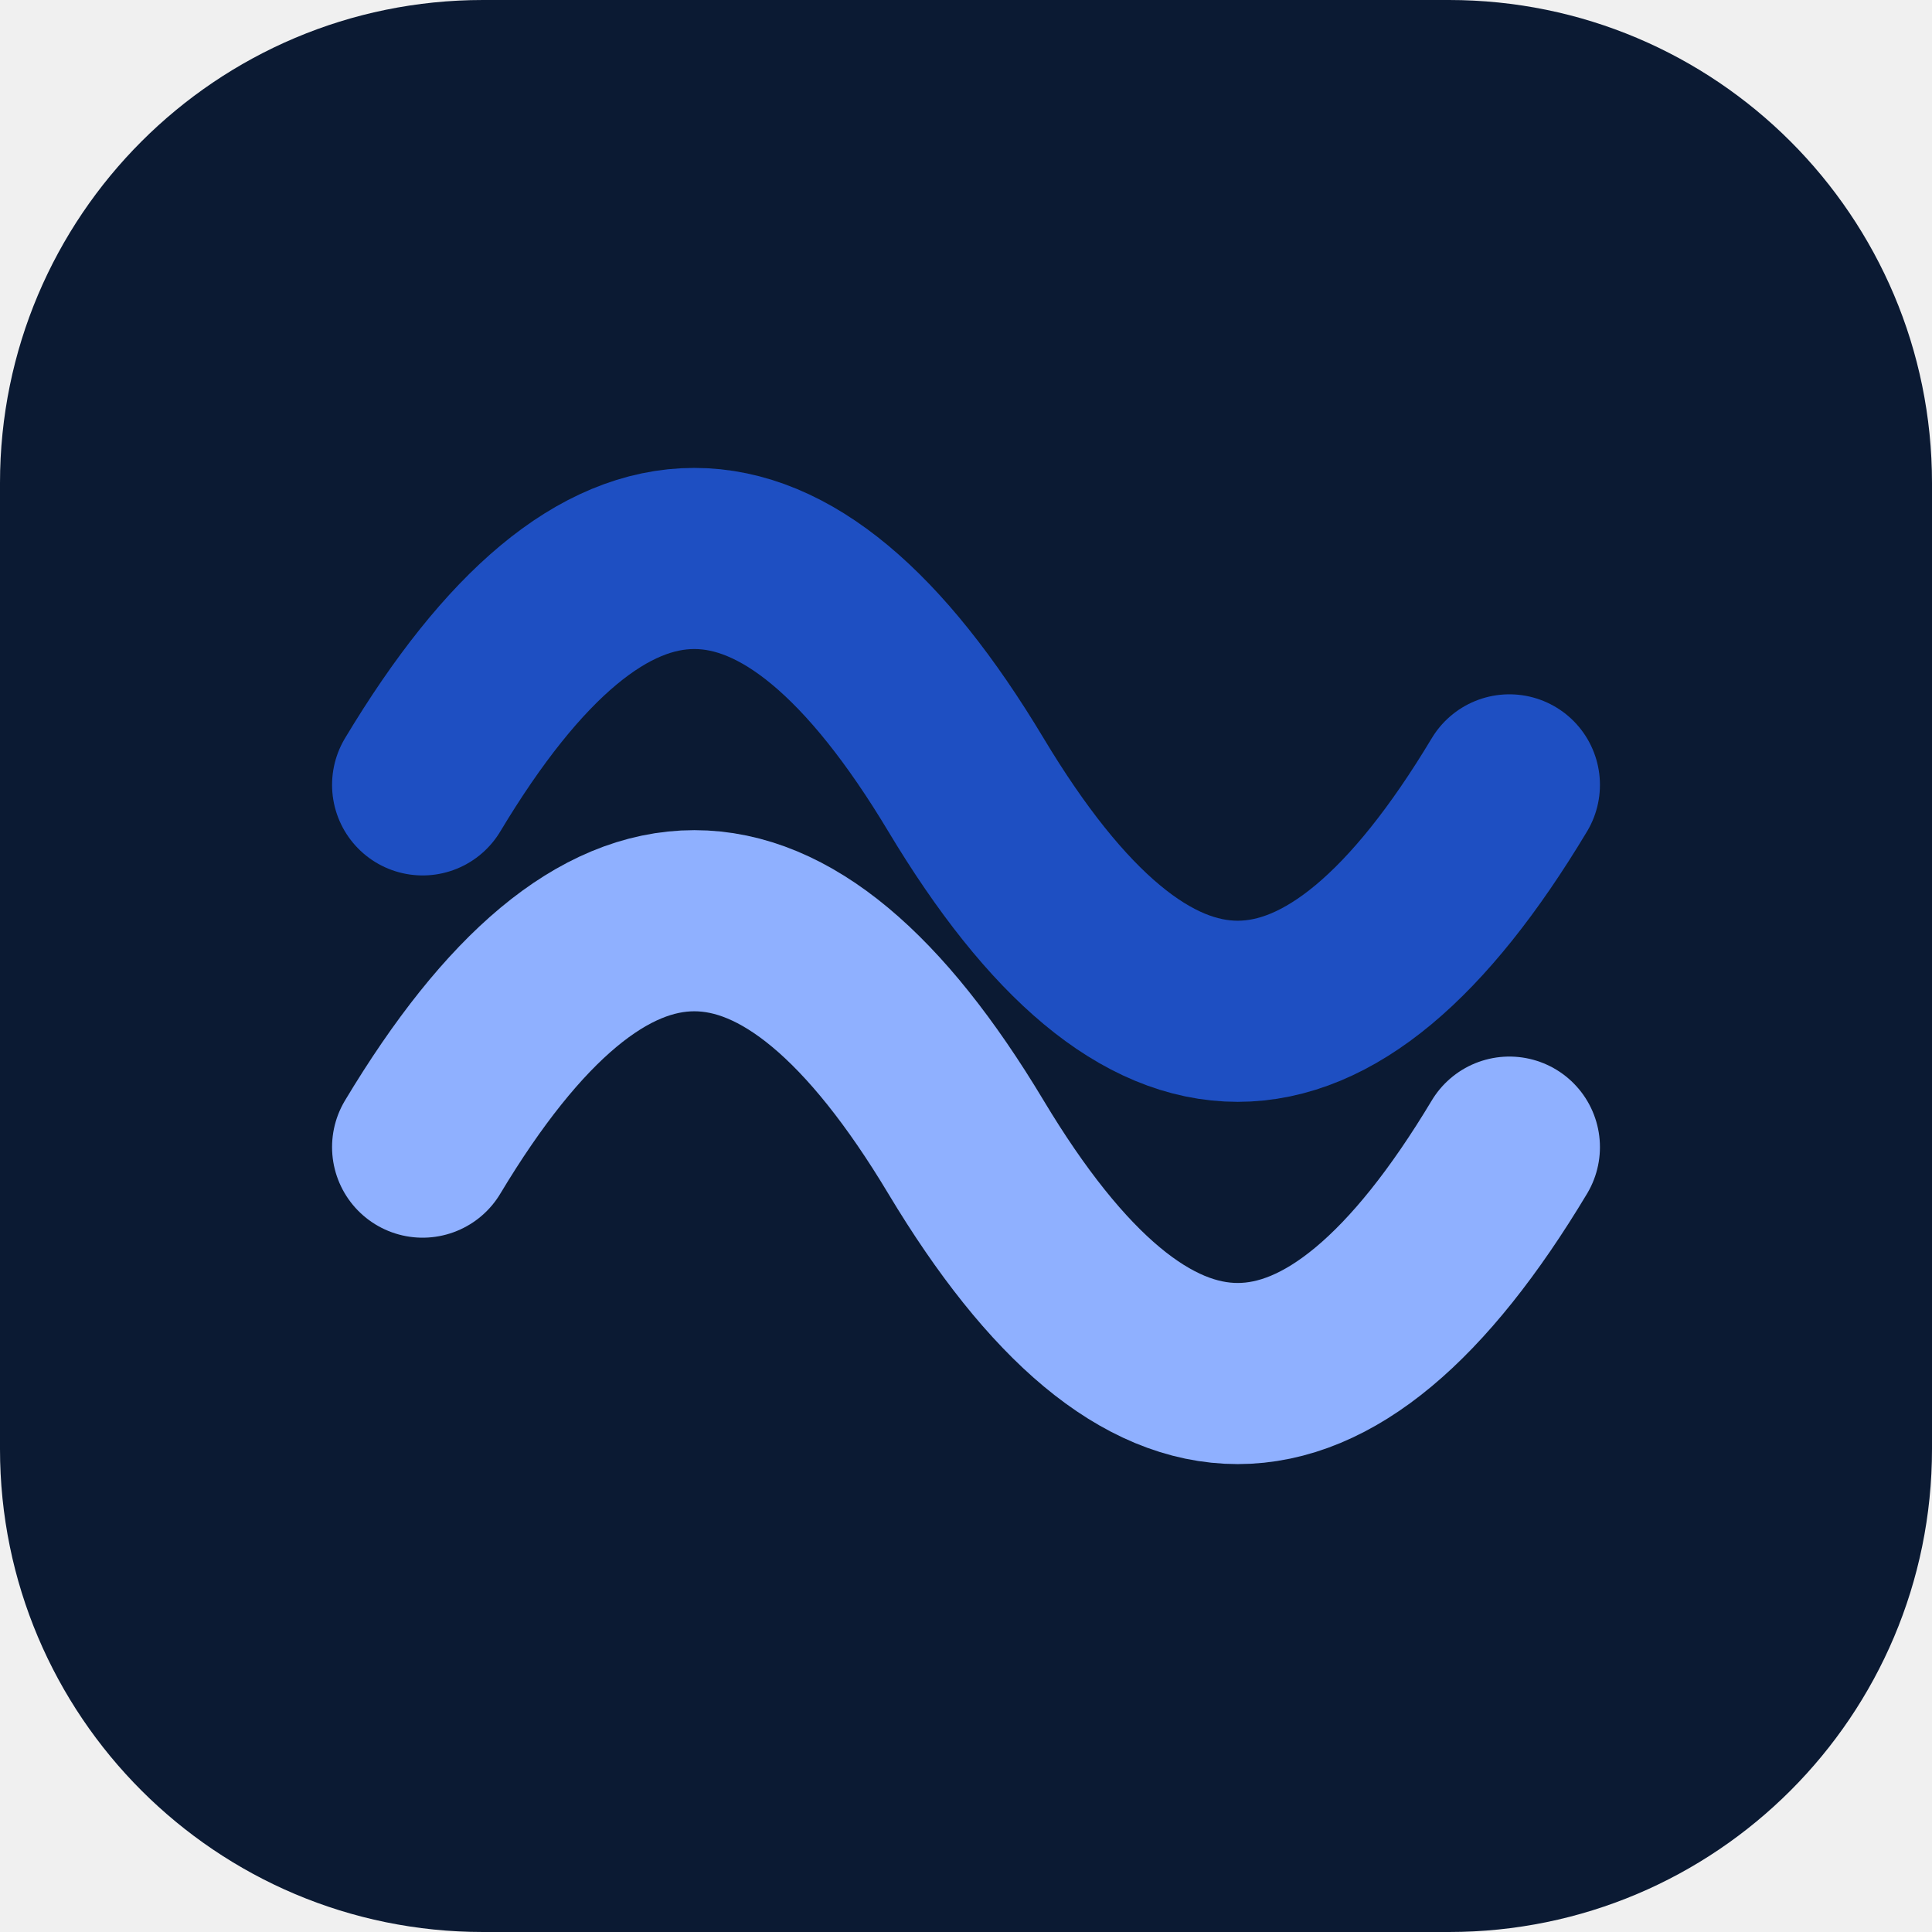
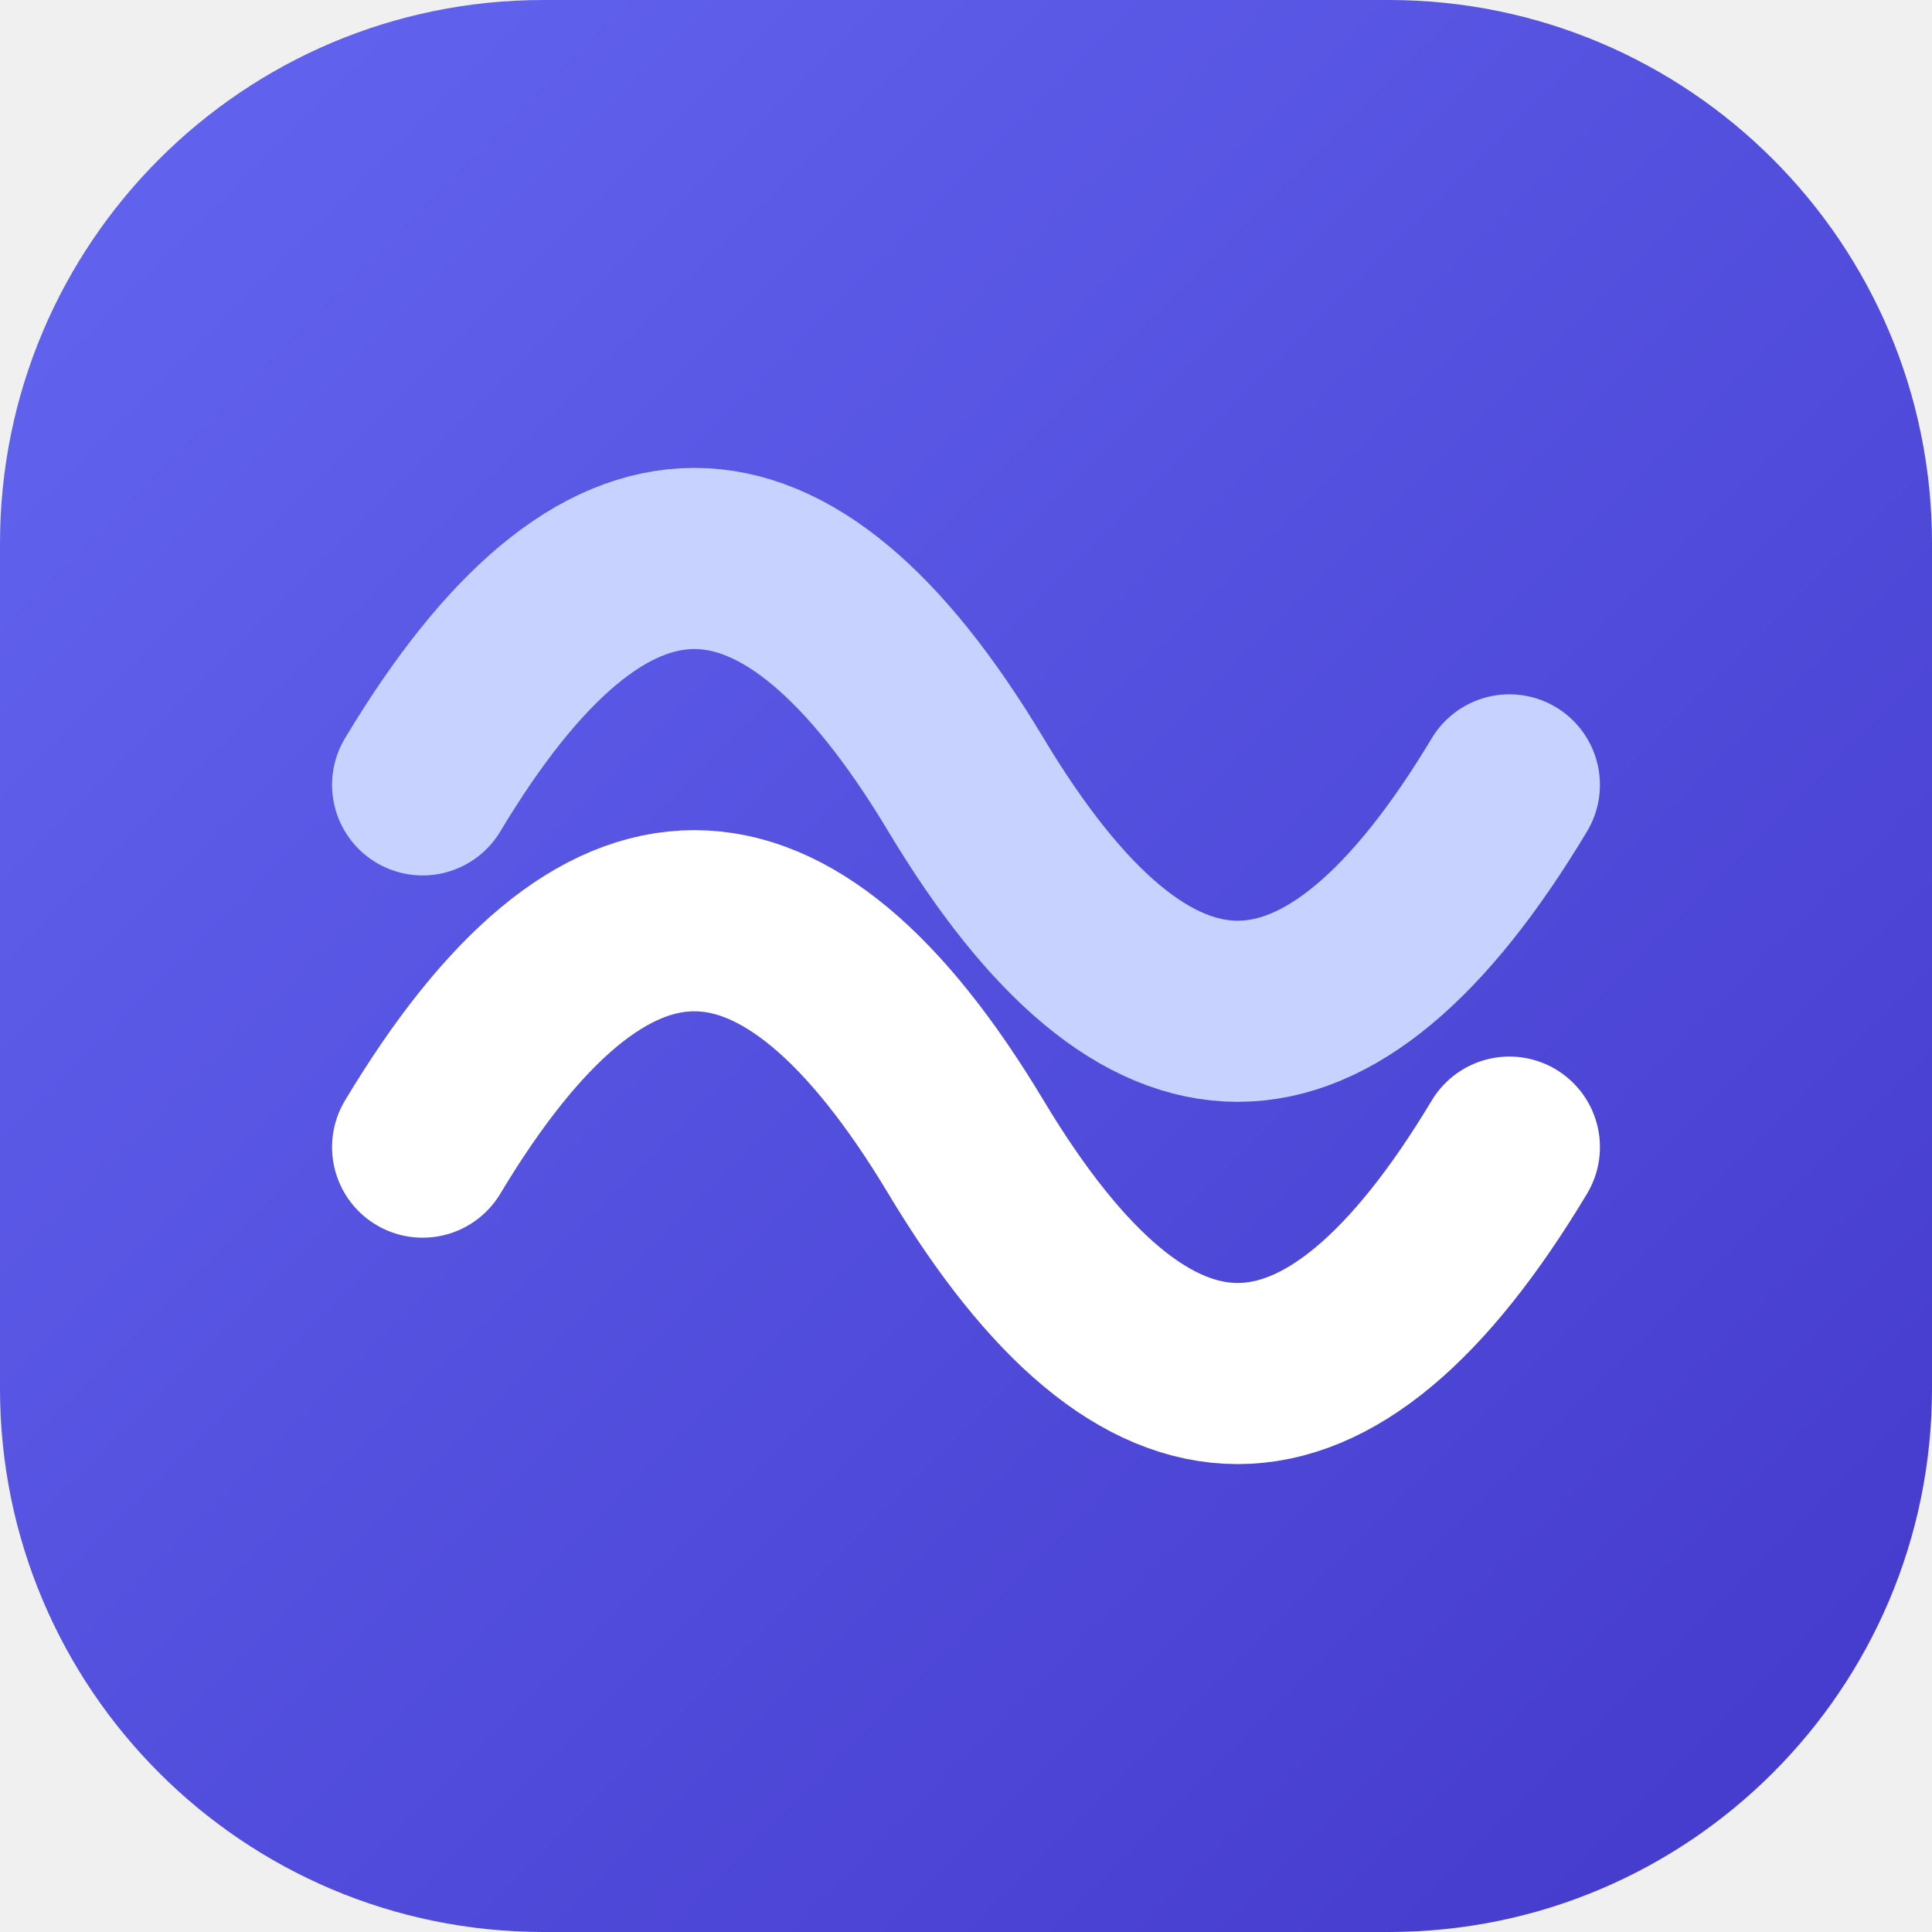
<svg xmlns="http://www.w3.org/2000/svg" viewBox="0 0 32 32">
-   <rect width="32" height="32" rx="8" fill="#0b1a33" />
-   <path d="M7 19c3-5 6-5 9 0s6 5 9 0" fill="none" stroke="#8fb0ff" stroke-width="3" stroke-linecap="round" />
-   <path d="M7 13c3-5 6-5 9 0s6 5 9 0" fill="none" stroke="#1e4fc2" stroke-width="3" stroke-linecap="round" />
+   <defs>
+     <linearGradient id="g" x1="0" y1="0" x2="32" y2="32" gradientUnits="userSpaceOnUse">
+       <stop stop-color="#6366f1" />
+       <stop offset="1" stop-color="#4338ca" />
+     </linearGradient>
+   </defs>
+   <rect width="32" height="32" rx="9" fill="url(#g)" />
+   <path d="M7 19c3-5 6-5 9 0s6 5 9 0" fill="none" stroke="#fff" stroke-width="3" stroke-linecap="round" />
+   <path d="M7 13c3-5 6-5 9 0s6 5 9 0" fill="none" stroke="#c7d2fe" stroke-width="3" stroke-linecap="round" />
</svg>
